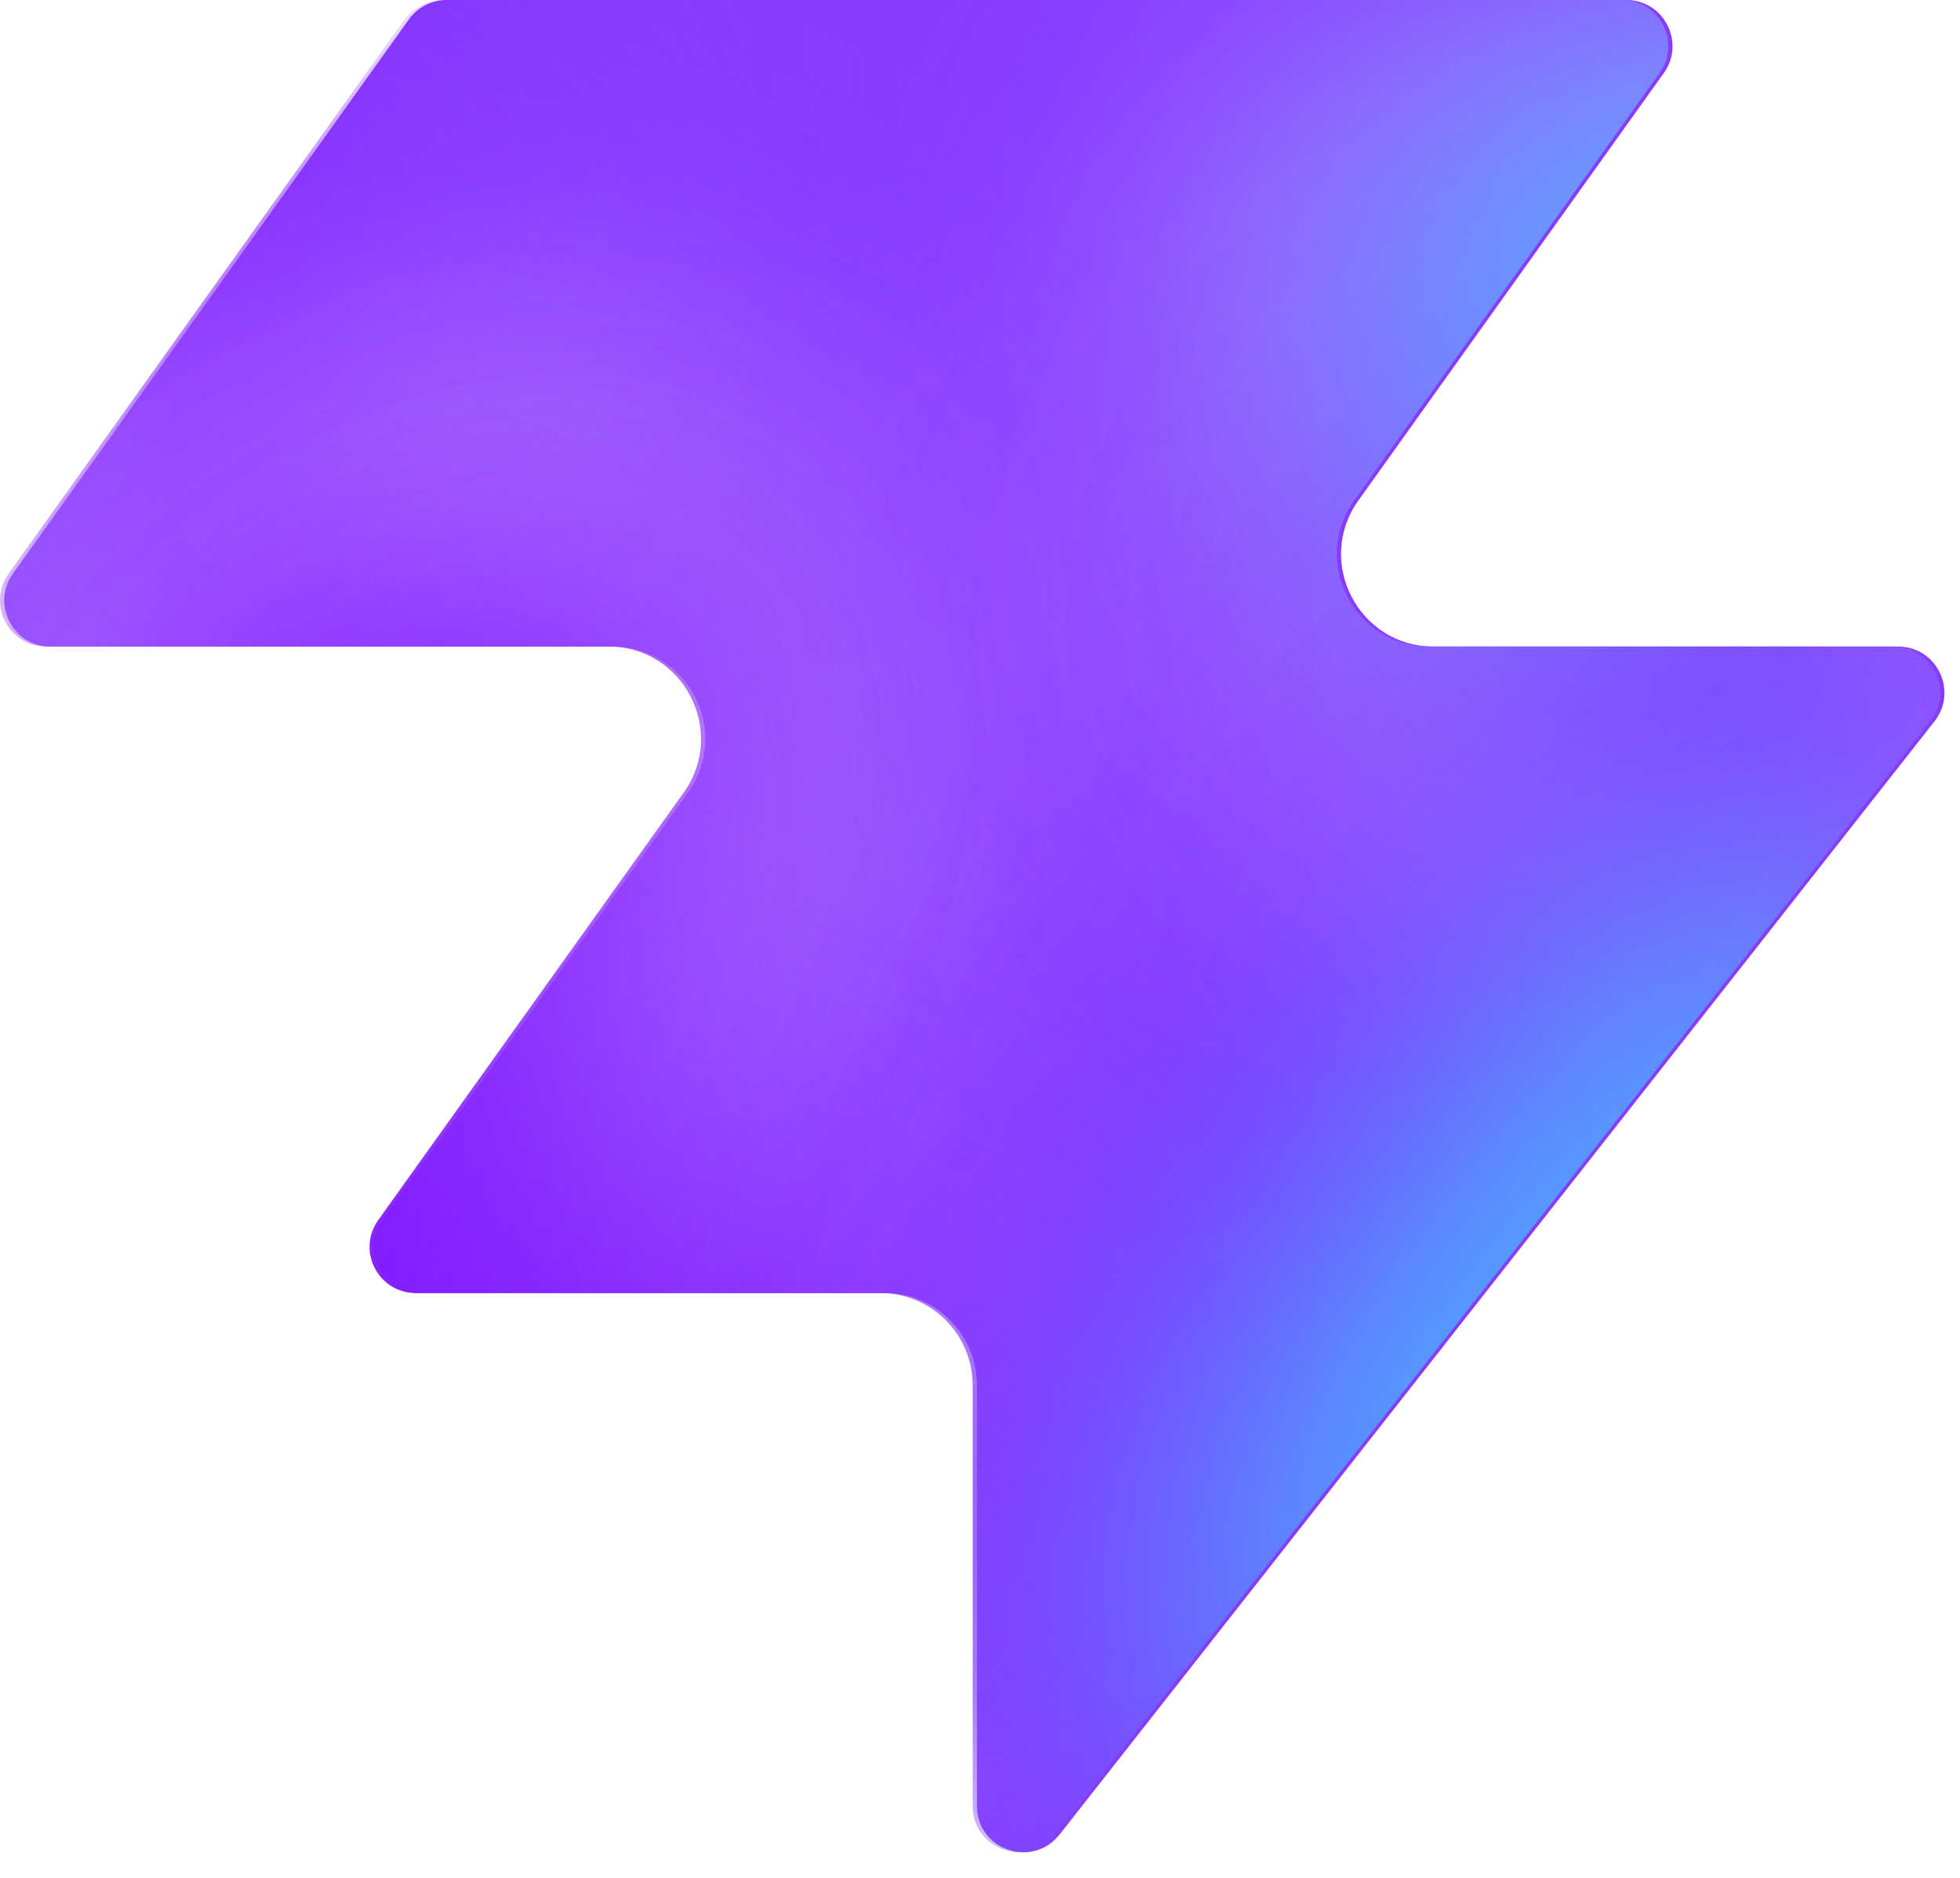
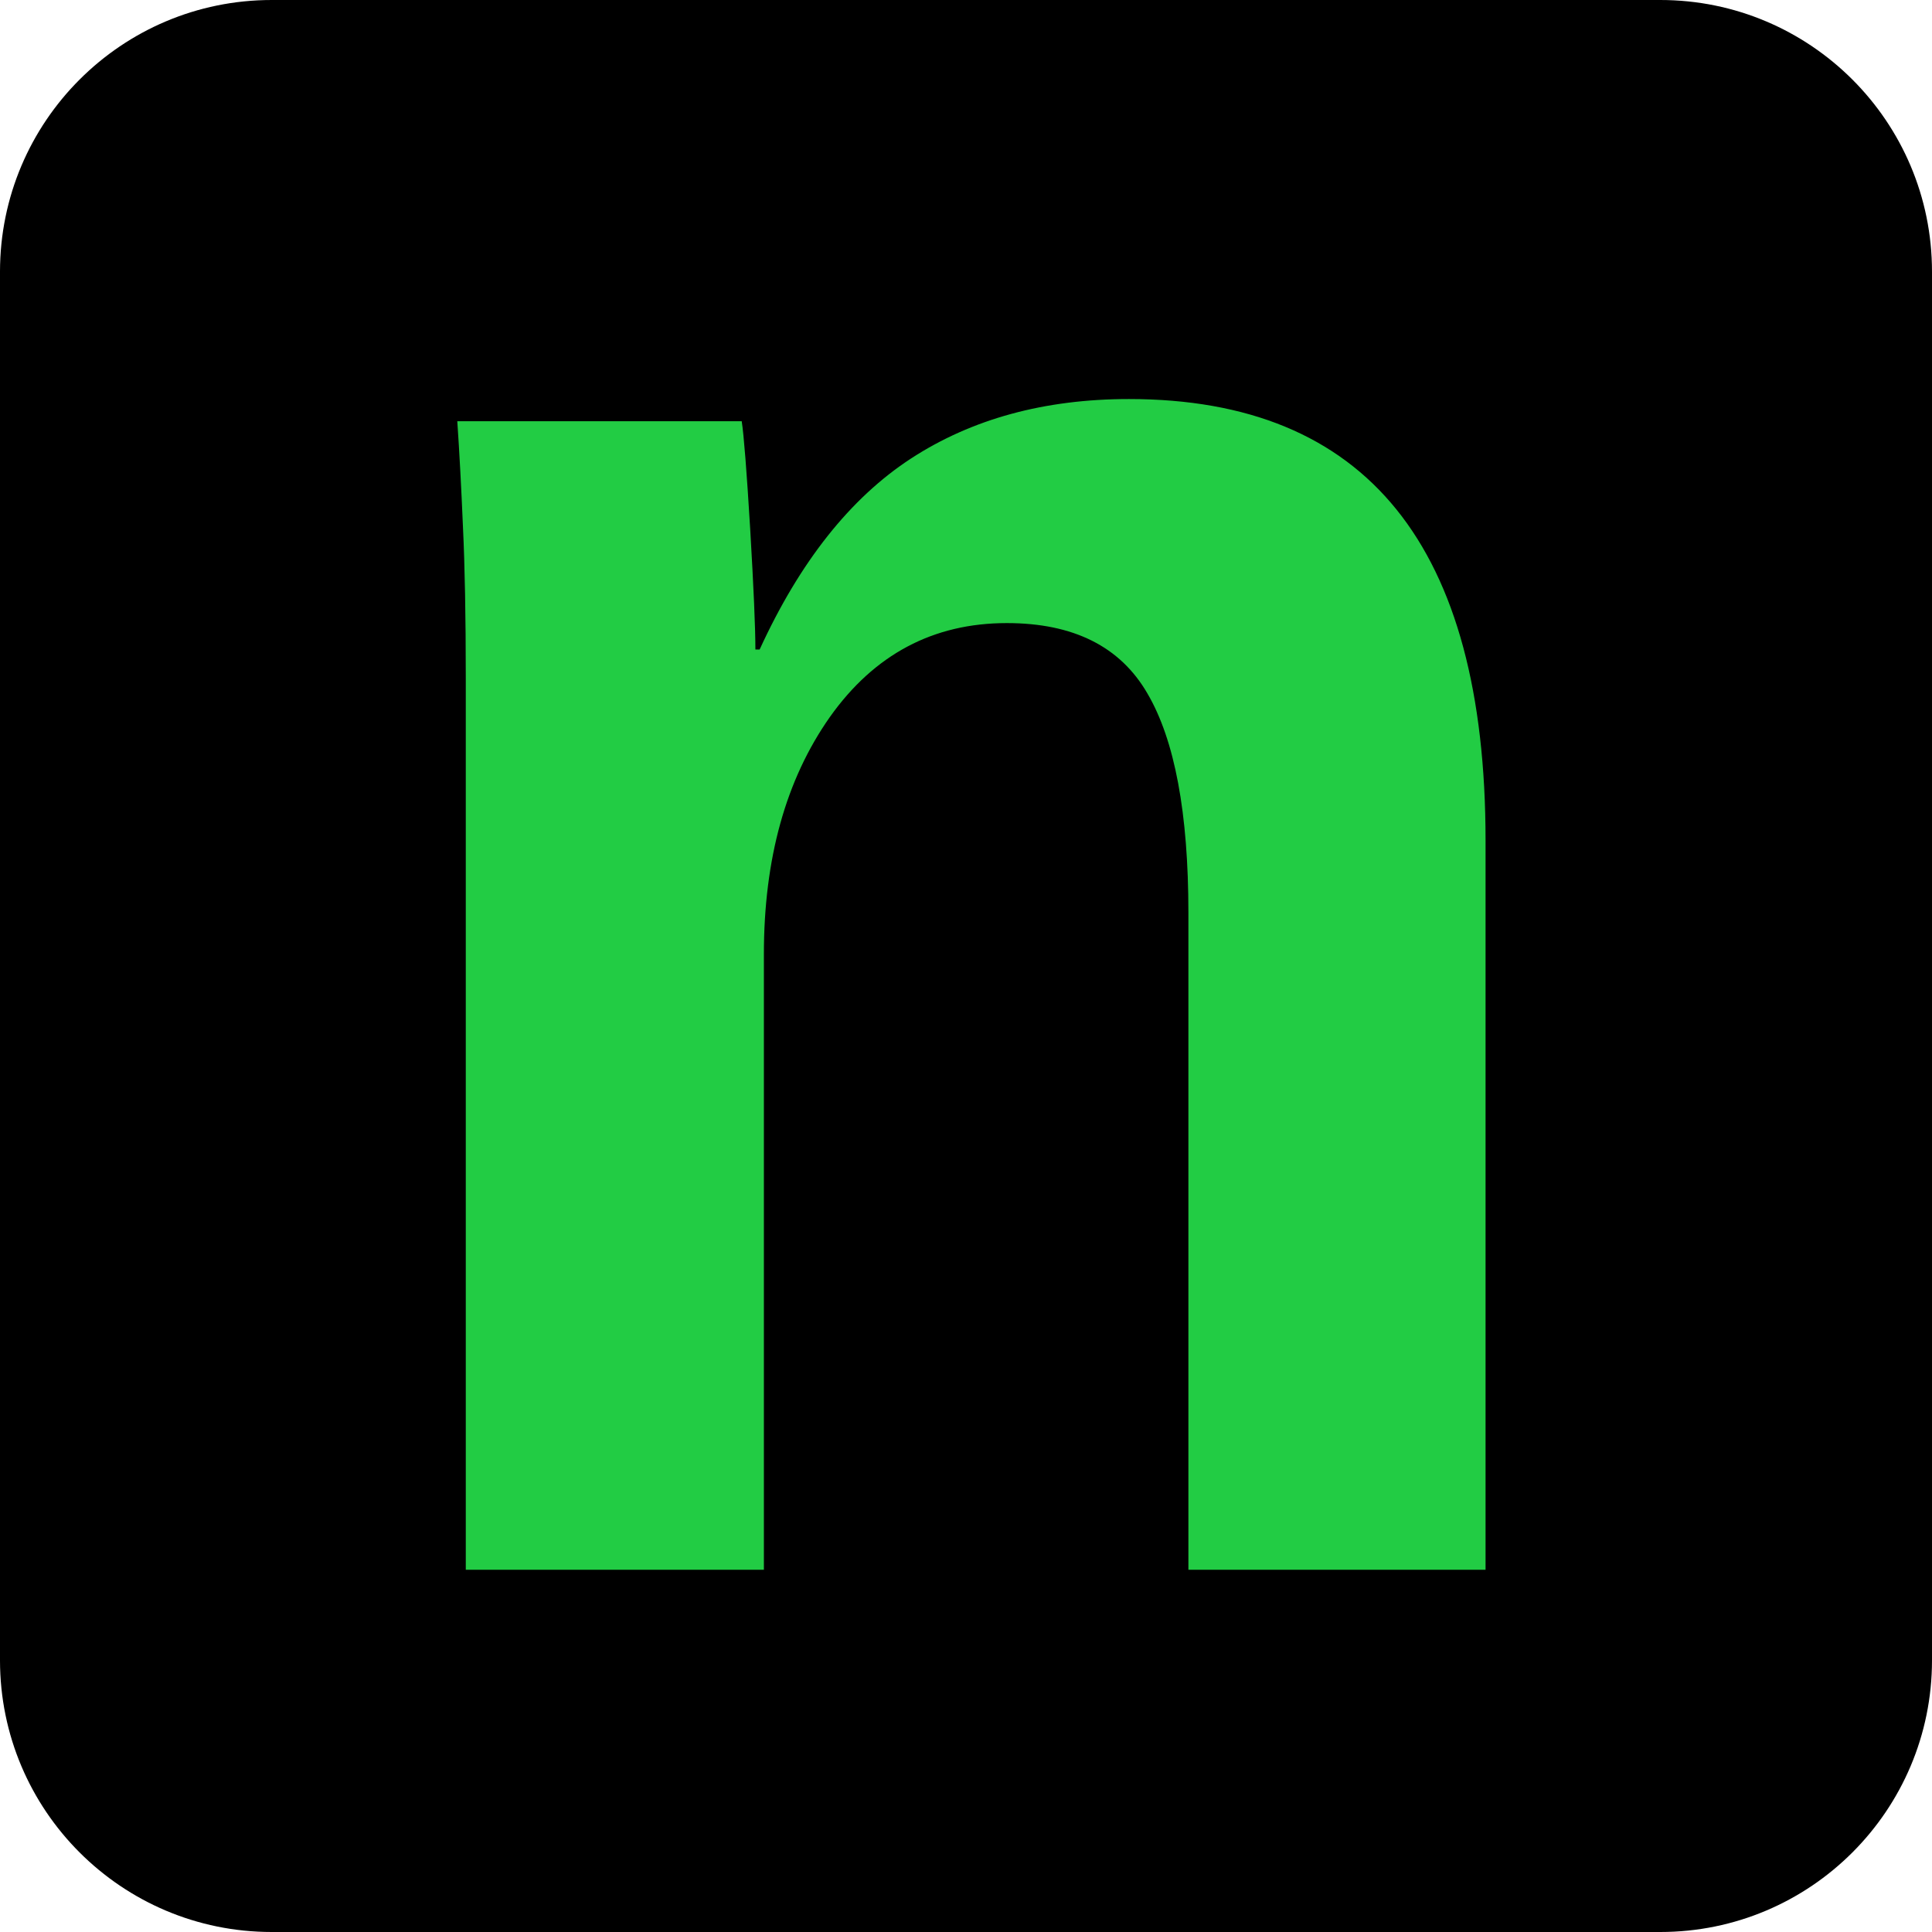
- <svg xmlns="http://www.w3.org/2000/svg" width="48" height="46" fill="none" viewBox="0 0 48 46">
-   <path fill="#863bff" d="M25.946 44.938c-.664.845-2.021.375-2.021-.698V33.937a2.26 2.26 0 0 0-2.262-2.262H10.287c-.92 0-1.456-1.04-.92-1.788l7.48-10.471c1.07-1.497 0-3.578-1.842-3.578H1.237c-.92 0-1.456-1.04-.92-1.788L10.013.474c.214-.297.556-.474.92-.474h28.894c.92 0 1.456 1.04.92 1.788l-7.48 10.471c-1.07 1.498 0 3.579 1.842 3.579h11.377c.943 0 1.473 1.088.89 1.83L25.947 44.94z" style="fill:#863bff;fill:color(display-p3 .525 .23 1);fill-opacity:1" />
-   <mask id="a" width="48" height="46" x="0" y="0" maskUnits="userSpaceOnUse" style="mask-type:alpha">
-     <path fill="#000" d="M25.842 44.938c-.664.844-2.021.375-2.021-.698V33.937a2.26 2.26 0 0 0-2.262-2.262H10.183c-.92 0-1.456-1.04-.92-1.788l7.48-10.471c1.07-1.498 0-3.579-1.842-3.579H1.133c-.92 0-1.456-1.04-.92-1.787L9.91.473c.214-.297.556-.474.92-.474h28.894c.92 0 1.456 1.04.92 1.788l-7.48 10.471c-1.07 1.498 0 3.578 1.842 3.578h11.377c.943 0 1.473 1.088.89 1.832L25.843 44.94z" style="fill:#000;fill-opacity:1" />
-   </mask>
-   <g mask="url(#a)">
-     <g filter="url(#b)">
-       <ellipse cx="5.508" cy="14.704" fill="#ede6ff" rx="5.508" ry="14.704" style="fill:#ede6ff;fill:color(display-p3 .927 .903 1);fill-opacity:1" transform="matrix(.00324 1 1 -.00324 -4.47 31.516)" />
-     </g>
-     <g filter="url(#c)">
-       <ellipse cx="10.399" cy="29.851" fill="#ede6ff" rx="10.399" ry="29.851" style="fill:#ede6ff;fill:color(display-p3 .927 .903 1);fill-opacity:1" transform="matrix(.00324 1 1 -.00324 -39.328 7.883)" />
-     </g>
-     <g filter="url(#d)">
-       <ellipse cx="5.508" cy="30.487" fill="#7e14ff" rx="5.508" ry="30.487" style="fill:#7e14ff;fill:color(display-p3 .492 .077 1);fill-opacity:1" transform="rotate(89.814 -25.913 -14.639)scale(1 -1)" />
-     </g>
-     <g filter="url(#e)">
-       <ellipse cx="5.508" cy="30.599" fill="#7e14ff" rx="5.508" ry="30.599" style="fill:#7e14ff;fill:color(display-p3 .492 .077 1);fill-opacity:1" transform="rotate(89.814 -32.644 -3.334)scale(1 -1)" />
-     </g>
-     <g filter="url(#f)">
-       <ellipse cx="5.508" cy="30.599" fill="#7e14ff" rx="5.508" ry="30.599" style="fill:#7e14ff;fill:color(display-p3 .492 .077 1);fill-opacity:1" transform="matrix(.00324 1 1 -.00324 -34.34 30.47)" />
-     </g>
-     <g filter="url(#g)">
-       <ellipse cx="14.072" cy="22.078" fill="#ede6ff" rx="14.072" ry="22.078" style="fill:#ede6ff;fill:color(display-p3 .927 .903 1);fill-opacity:1" transform="rotate(93.35 24.506 48.493)scale(-1 1)" />
-     </g>
-     <g filter="url(#h)">
-       <ellipse cx="3.47" cy="21.501" fill="#7e14ff" rx="3.47" ry="21.501" style="fill:#7e14ff;fill:color(display-p3 .492 .077 1);fill-opacity:1" transform="rotate(89.009 28.708 47.59)scale(-1 1)" />
-     </g>
-     <g filter="url(#i)">
-       <ellipse cx="3.47" cy="21.501" fill="#7e14ff" rx="3.47" ry="21.501" style="fill:#7e14ff;fill:color(display-p3 .492 .077 1);fill-opacity:1" transform="rotate(89.009 28.708 47.59)scale(-1 1)" />
-     </g>
-     <g filter="url(#j)">
-       <ellipse cx=".387" cy="8.972" fill="#7e14ff" rx="4.407" ry="29.108" style="fill:#7e14ff;fill:color(display-p3 .492 .077 1);fill-opacity:1" transform="rotate(39.51 .387 8.972)" />
-     </g>
-     <g filter="url(#k)">
-       <ellipse cx="47.523" cy="-6.092" fill="#7e14ff" rx="4.407" ry="29.108" style="fill:#7e14ff;fill:color(display-p3 .492 .077 1);fill-opacity:1" transform="rotate(37.892 47.523 -6.092)" />
-     </g>
-     <g filter="url(#l)">
-       <ellipse cx="41.412" cy="6.333" fill="#47bfff" rx="5.971" ry="9.665" style="fill:#47bfff;fill:color(display-p3 .28 .748 1);fill-opacity:1" transform="rotate(37.892 41.412 6.333)" />
-     </g>
-     <g filter="url(#m)">
-       <ellipse cx="-1.879" cy="38.332" fill="#7e14ff" rx="4.407" ry="29.108" style="fill:#7e14ff;fill:color(display-p3 .492 .077 1);fill-opacity:1" transform="rotate(37.892 -1.88 38.332)" />
-     </g>
-     <g filter="url(#n)">
-       <ellipse cx="-1.879" cy="38.332" fill="#7e14ff" rx="4.407" ry="29.108" style="fill:#7e14ff;fill:color(display-p3 .492 .077 1);fill-opacity:1" transform="rotate(37.892 -1.88 38.332)" />
-     </g>
-     <g filter="url(#o)">
-       <ellipse cx="35.651" cy="29.907" fill="#7e14ff" rx="4.407" ry="29.108" style="fill:#7e14ff;fill:color(display-p3 .492 .077 1);fill-opacity:1" transform="rotate(37.892 35.651 29.907)" />
-     </g>
-     <g filter="url(#p)">
-       <ellipse cx="38.418" cy="32.4" fill="#47bfff" rx="5.971" ry="15.297" style="fill:#47bfff;fill:color(display-p3 .28 .748 1);fill-opacity:1" transform="rotate(37.892 38.418 32.4)" />
-     </g>
-   </g>
-   <defs>
-     <filter id="b" width="60.045" height="41.654" x="-19.77" y="16.149" color-interpolation-filters="sRGB" filterUnits="userSpaceOnUse">
-       <feFlood flood-opacity="0" result="BackgroundImageFix" />
-       <feBlend in="SourceGraphic" in2="BackgroundImageFix" result="shape" />
-       <feGaussianBlur result="effect1_foregroundBlur_2002_17158" stdDeviation="7.659" />
-     </filter>
-     <filter id="c" width="90.34" height="51.437" x="-54.613" y="-7.533" color-interpolation-filters="sRGB" filterUnits="userSpaceOnUse">
-       <feFlood flood-opacity="0" result="BackgroundImageFix" />
-       <feBlend in="SourceGraphic" in2="BackgroundImageFix" result="shape" />
-       <feGaussianBlur result="effect1_foregroundBlur_2002_17158" stdDeviation="7.659" />
-     </filter>
-     <filter id="d" width="79.355" height="29.4" x="-49.64" y="2.03" color-interpolation-filters="sRGB" filterUnits="userSpaceOnUse">
-       <feFlood flood-opacity="0" result="BackgroundImageFix" />
-       <feBlend in="SourceGraphic" in2="BackgroundImageFix" result="shape" />
-       <feGaussianBlur result="effect1_foregroundBlur_2002_17158" stdDeviation="4.596" />
-     </filter>
-     <filter id="e" width="79.579" height="29.4" x="-45.045" y="20.029" color-interpolation-filters="sRGB" filterUnits="userSpaceOnUse">
-       <feFlood flood-opacity="0" result="BackgroundImageFix" />
-       <feBlend in="SourceGraphic" in2="BackgroundImageFix" result="shape" />
-       <feGaussianBlur result="effect1_foregroundBlur_2002_17158" stdDeviation="4.596" />
-     </filter>
-     <filter id="f" width="79.579" height="29.4" x="-43.513" y="21.178" color-interpolation-filters="sRGB" filterUnits="userSpaceOnUse">
-       <feFlood flood-opacity="0" result="BackgroundImageFix" />
-       <feBlend in="SourceGraphic" in2="BackgroundImageFix" result="shape" />
-       <feGaussianBlur result="effect1_foregroundBlur_2002_17158" stdDeviation="4.596" />
-     </filter>
-     <filter id="g" width="74.749" height="58.852" x="15.756" y="-17.901" color-interpolation-filters="sRGB" filterUnits="userSpaceOnUse">
-       <feFlood flood-opacity="0" result="BackgroundImageFix" />
-       <feBlend in="SourceGraphic" in2="BackgroundImageFix" result="shape" />
-       <feGaussianBlur result="effect1_foregroundBlur_2002_17158" stdDeviation="7.659" />
-     </filter>
-     <filter id="h" width="61.377" height="25.362" x="23.548" y="2.284" color-interpolation-filters="sRGB" filterUnits="userSpaceOnUse">
-       <feFlood flood-opacity="0" result="BackgroundImageFix" />
-       <feBlend in="SourceGraphic" in2="BackgroundImageFix" result="shape" />
-       <feGaussianBlur result="effect1_foregroundBlur_2002_17158" stdDeviation="4.596" />
-     </filter>
-     <filter id="i" width="61.377" height="25.362" x="23.548" y="2.284" color-interpolation-filters="sRGB" filterUnits="userSpaceOnUse">
-       <feFlood flood-opacity="0" result="BackgroundImageFix" />
-       <feBlend in="SourceGraphic" in2="BackgroundImageFix" result="shape" />
-       <feGaussianBlur result="effect1_foregroundBlur_2002_17158" stdDeviation="4.596" />
-     </filter>
-     <filter id="j" width="56.045" height="63.649" x="-27.636" y="-22.853" color-interpolation-filters="sRGB" filterUnits="userSpaceOnUse">
-       <feFlood flood-opacity="0" result="BackgroundImageFix" />
-       <feBlend in="SourceGraphic" in2="BackgroundImageFix" result="shape" />
-       <feGaussianBlur result="effect1_foregroundBlur_2002_17158" stdDeviation="4.596" />
-     </filter>
-     <filter id="k" width="54.814" height="64.646" x="20.116" y="-38.415" color-interpolation-filters="sRGB" filterUnits="userSpaceOnUse">
-       <feFlood flood-opacity="0" result="BackgroundImageFix" />
-       <feBlend in="SourceGraphic" in2="BackgroundImageFix" result="shape" />
-       <feGaussianBlur result="effect1_foregroundBlur_2002_17158" stdDeviation="4.596" />
-     </filter>
-     <filter id="l" width="33.541" height="35.313" x="24.641" y="-11.323" color-interpolation-filters="sRGB" filterUnits="userSpaceOnUse">
-       <feFlood flood-opacity="0" result="BackgroundImageFix" />
-       <feBlend in="SourceGraphic" in2="BackgroundImageFix" result="shape" />
-       <feGaussianBlur result="effect1_foregroundBlur_2002_17158" stdDeviation="4.596" />
-     </filter>
-     <filter id="m" width="54.814" height="64.646" x="-29.286" y="6.009" color-interpolation-filters="sRGB" filterUnits="userSpaceOnUse">
-       <feFlood flood-opacity="0" result="BackgroundImageFix" />
-       <feBlend in="SourceGraphic" in2="BackgroundImageFix" result="shape" />
-       <feGaussianBlur result="effect1_foregroundBlur_2002_17158" stdDeviation="4.596" />
-     </filter>
-     <filter id="n" width="54.814" height="64.646" x="-29.286" y="6.009" color-interpolation-filters="sRGB" filterUnits="userSpaceOnUse">
-       <feFlood flood-opacity="0" result="BackgroundImageFix" />
-       <feBlend in="SourceGraphic" in2="BackgroundImageFix" result="shape" />
-       <feGaussianBlur result="effect1_foregroundBlur_2002_17158" stdDeviation="4.596" />
-     </filter>
-     <filter id="o" width="54.814" height="64.646" x="8.244" y="-2.416" color-interpolation-filters="sRGB" filterUnits="userSpaceOnUse">
-       <feFlood flood-opacity="0" result="BackgroundImageFix" />
-       <feBlend in="SourceGraphic" in2="BackgroundImageFix" result="shape" />
-       <feGaussianBlur result="effect1_foregroundBlur_2002_17158" stdDeviation="4.596" />
-     </filter>
-     <filter id="p" width="39.409" height="43.623" x="18.713" y="10.588" color-interpolation-filters="sRGB" filterUnits="userSpaceOnUse">
-       <feFlood flood-opacity="0" result="BackgroundImageFix" />
-       <feBlend in="SourceGraphic" in2="BackgroundImageFix" result="shape" />
-       <feGaussianBlur result="effect1_foregroundBlur_2002_17158" stdDeviation="4.596" />
-     </filter>
-   </defs>
+ <svg xmlns="http://www.w3.org/2000/svg" viewBox="0 0 64 64">
+   <rect width="64" height="64" rx="9" fill="#000" />
+   <text x="32" y="52" font-family="'Courier New', Courier, monospace" font-size="72" font-weight="bold" fill="#22cc44" text-anchor="middle">n</text>
</svg>
